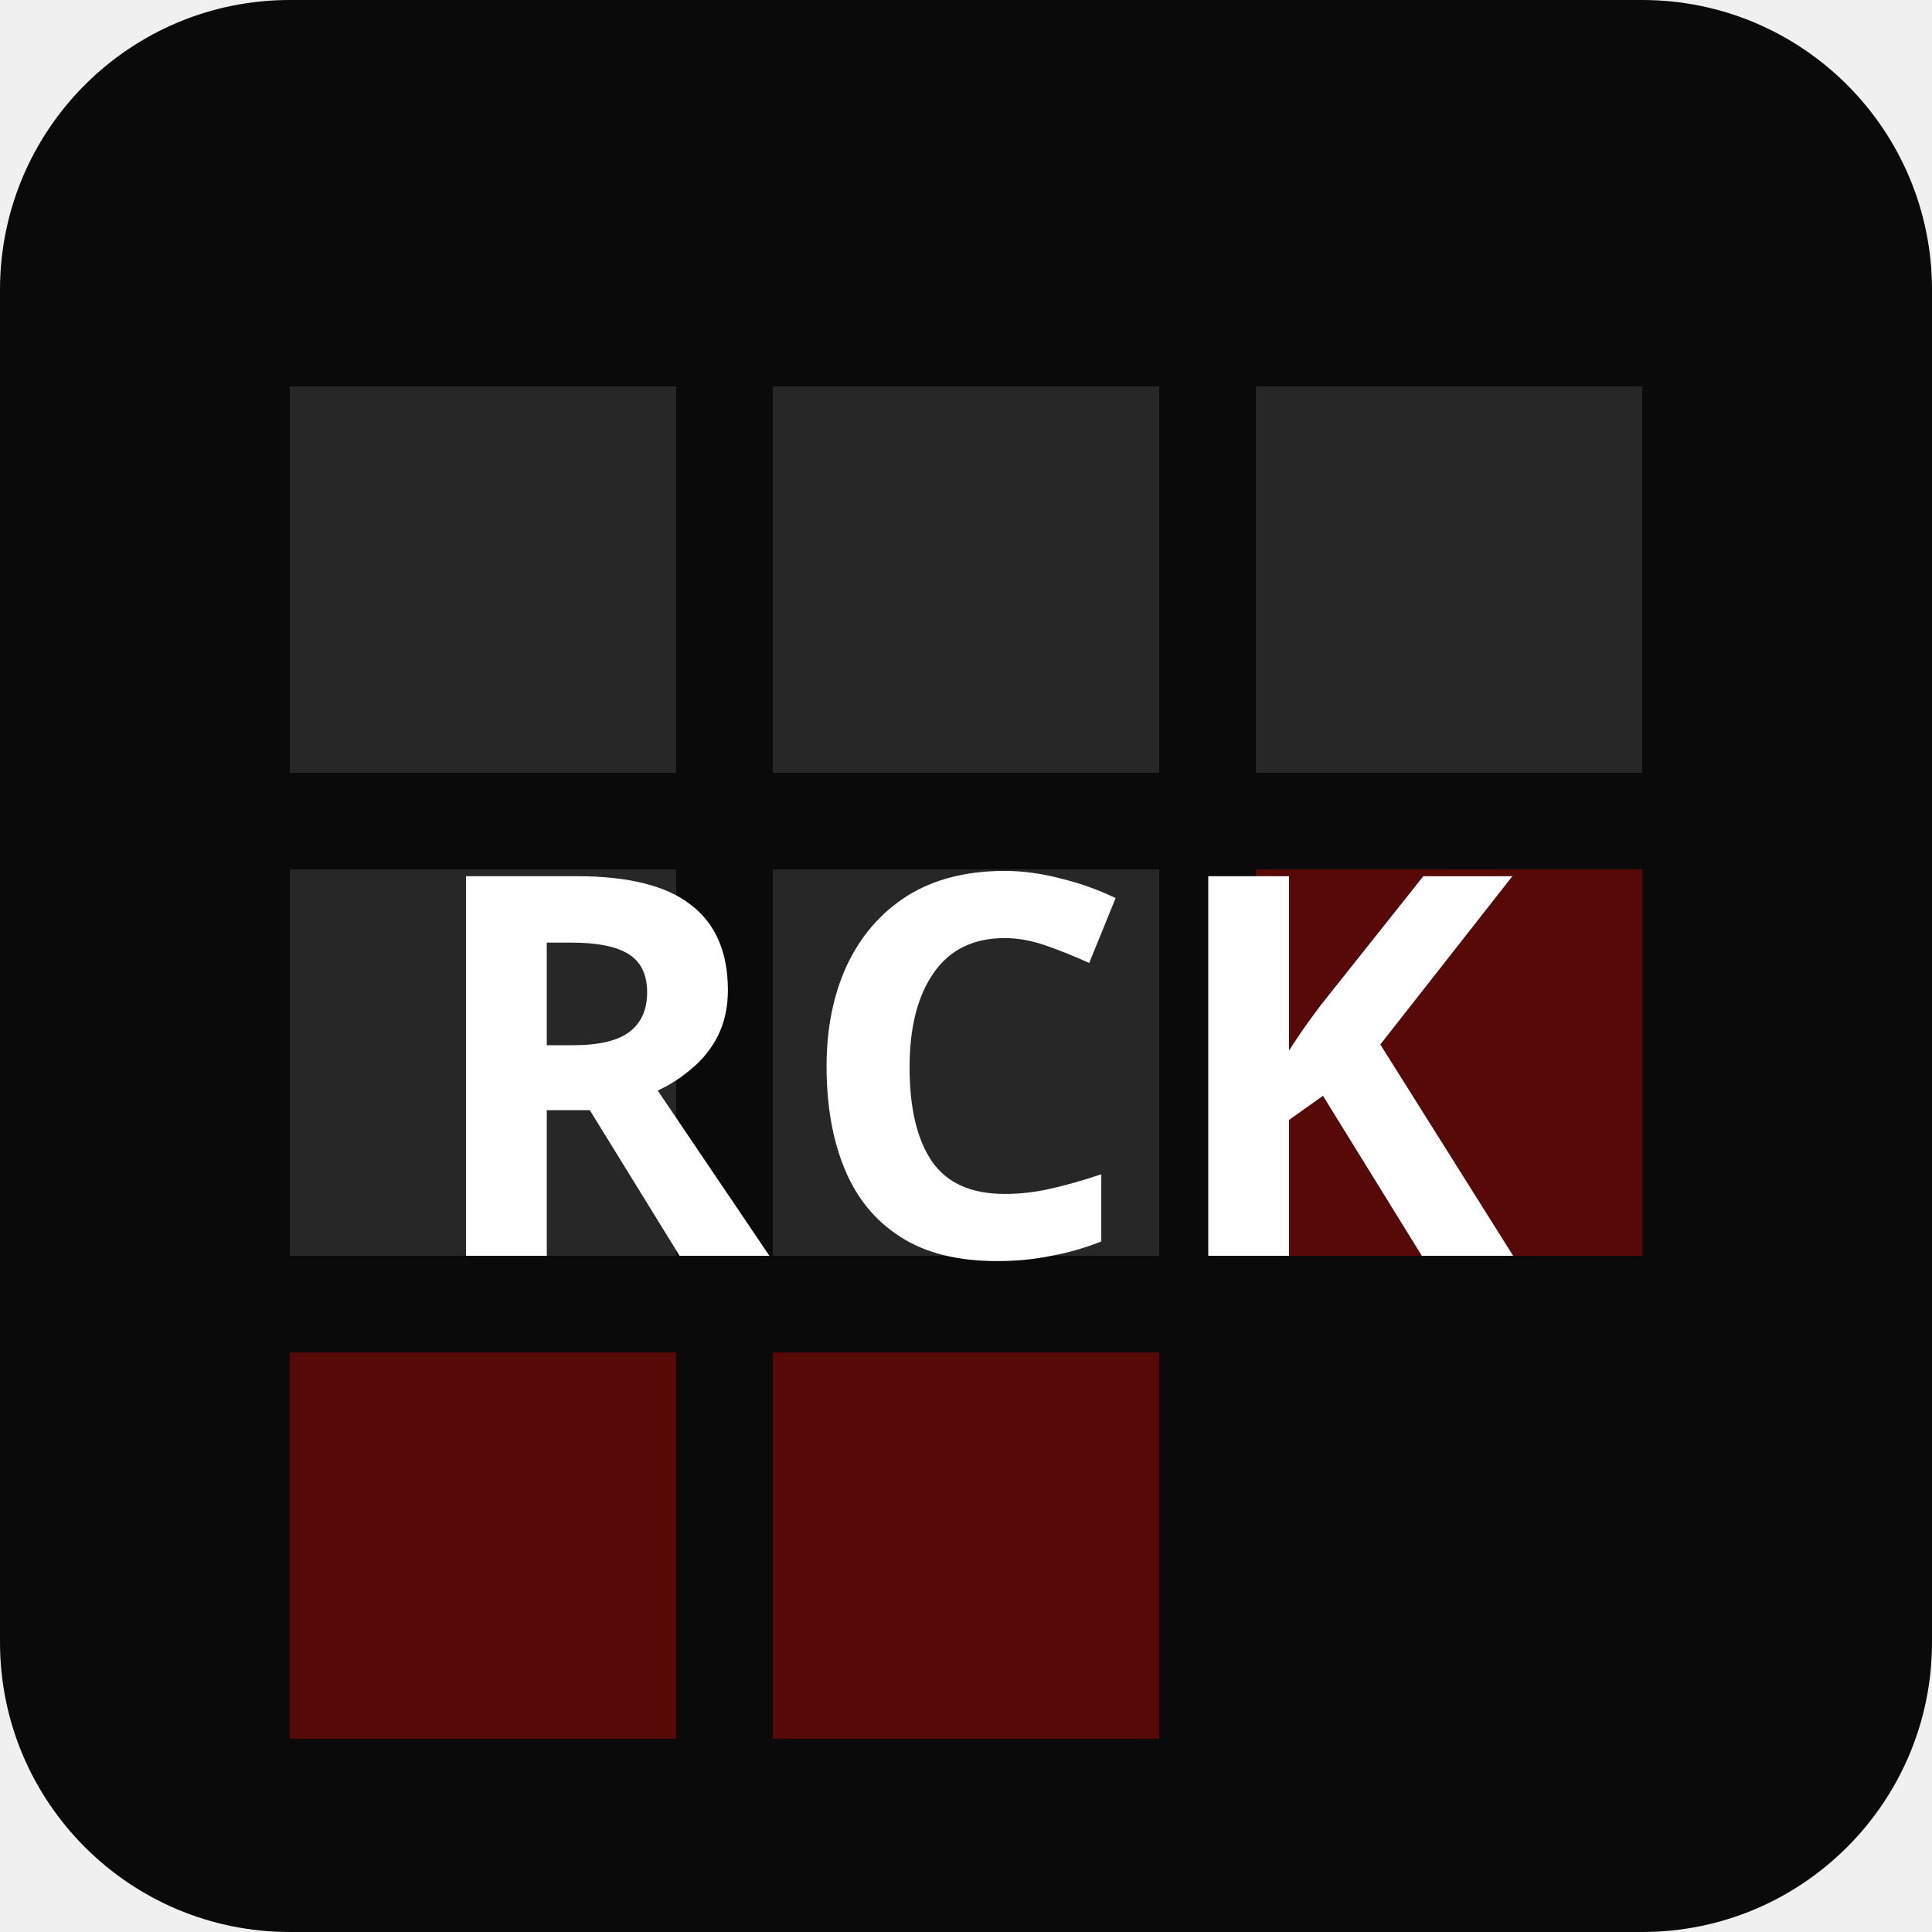
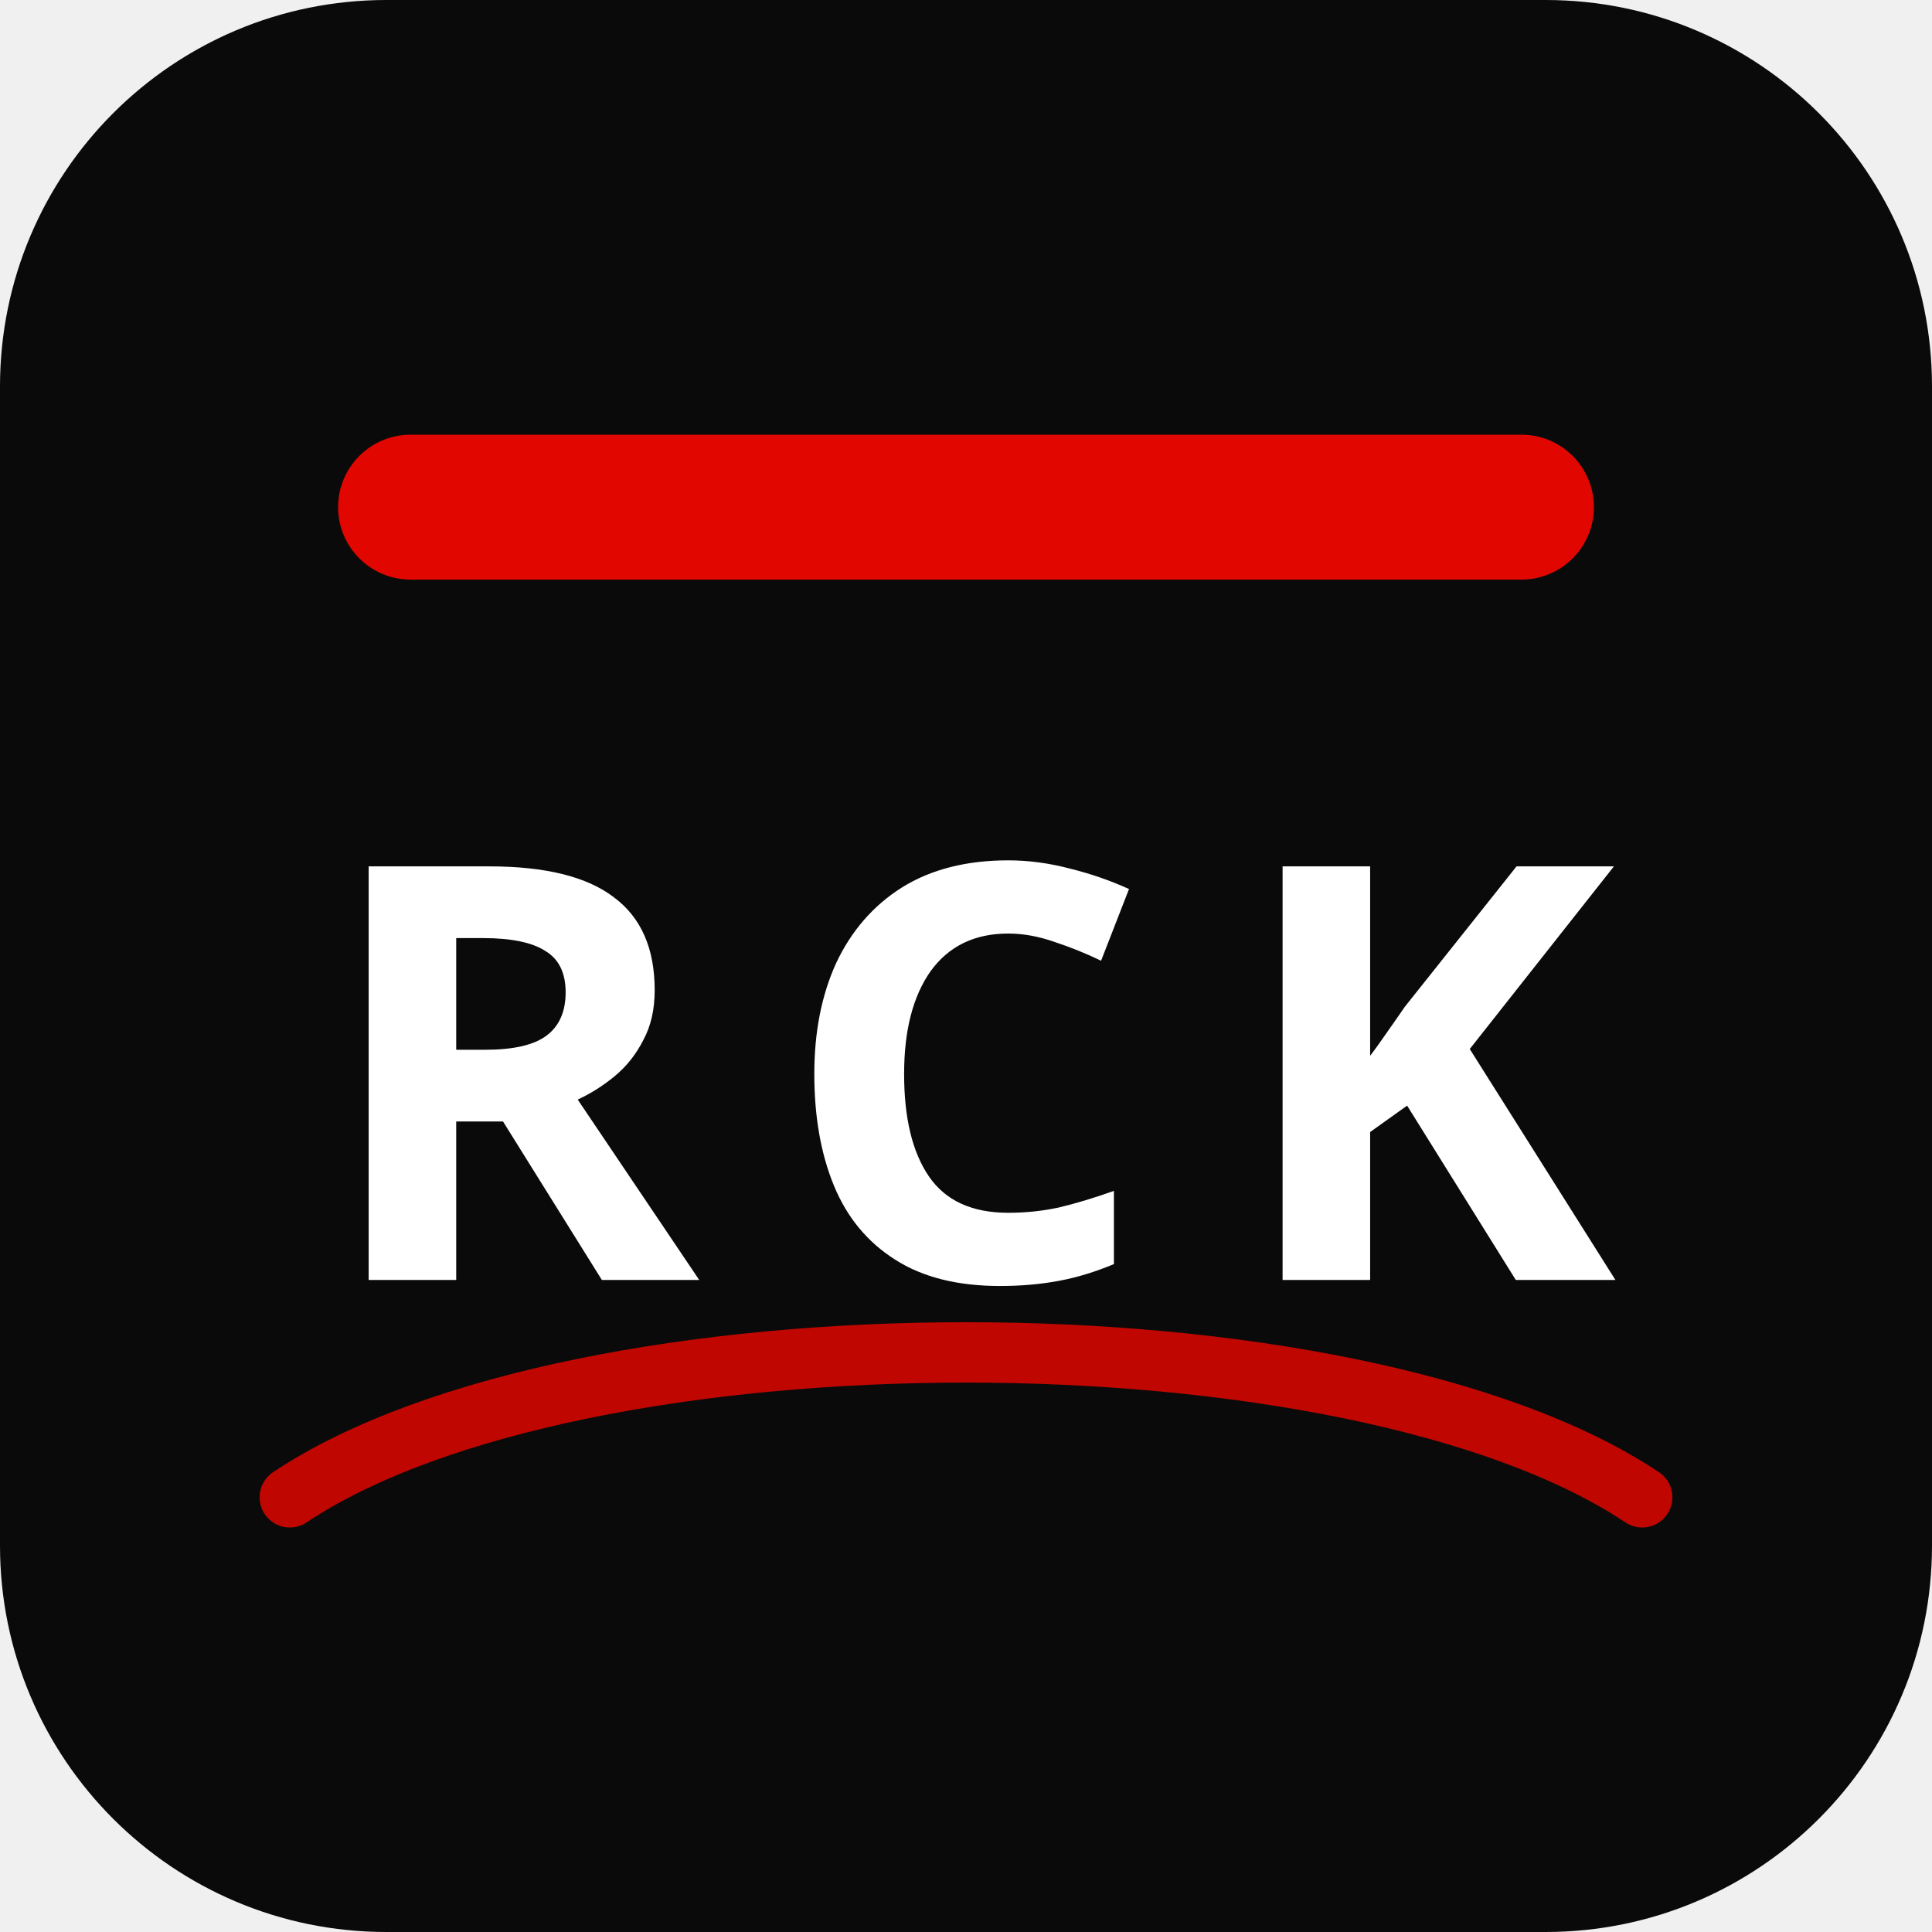
<svg xmlns="http://www.w3.org/2000/svg" viewBox="0 0 40 40" fill="none" aria-hidden="true">
-   <rect width="40" height="40" rx="6" fill="#0A0A0A" />
-   <path d="M6 8h8v8H6V8zm10 0h8v8h-8V8zm10 0h8v8h-8V8zM6 18h8v8H6v-8zm10 0h8v8h-8v-8z" fill="#fff" fill-opacity=".12" />
-   <path d="M26 18h8v8h-8v-8zM6 28h8v8H6v-8zm10 0h8v8h-8v-8z" fill="#E10600" fill-opacity=".35" />
-   <text x="20" y="26" text-anchor="middle" fill="#fff" font-family="system-ui,sans-serif" font-size="11" font-weight="700" letter-spacing="0.05em">RCK</text>
+   <rect width="40" height="40" rx="8" fill="#0A0A0A" />
+   <rect x="7" y="9" width="26" height="3" rx="1.5" fill="#E10600" />
+   <path d="M6 31c6-4 22-4 28 0" stroke="#E10600" stroke-width="1.25" stroke-linecap="round" fill="none" opacity="0.85" />
+   <text x="20" y="26.5" text-anchor="middle" fill="#FFFFFF" font-family="system-ui,Segoe UI,sans-serif" font-size="12" font-weight="800" letter-spacing="0.14em">
+     RCK
+   </text>
</svg>
